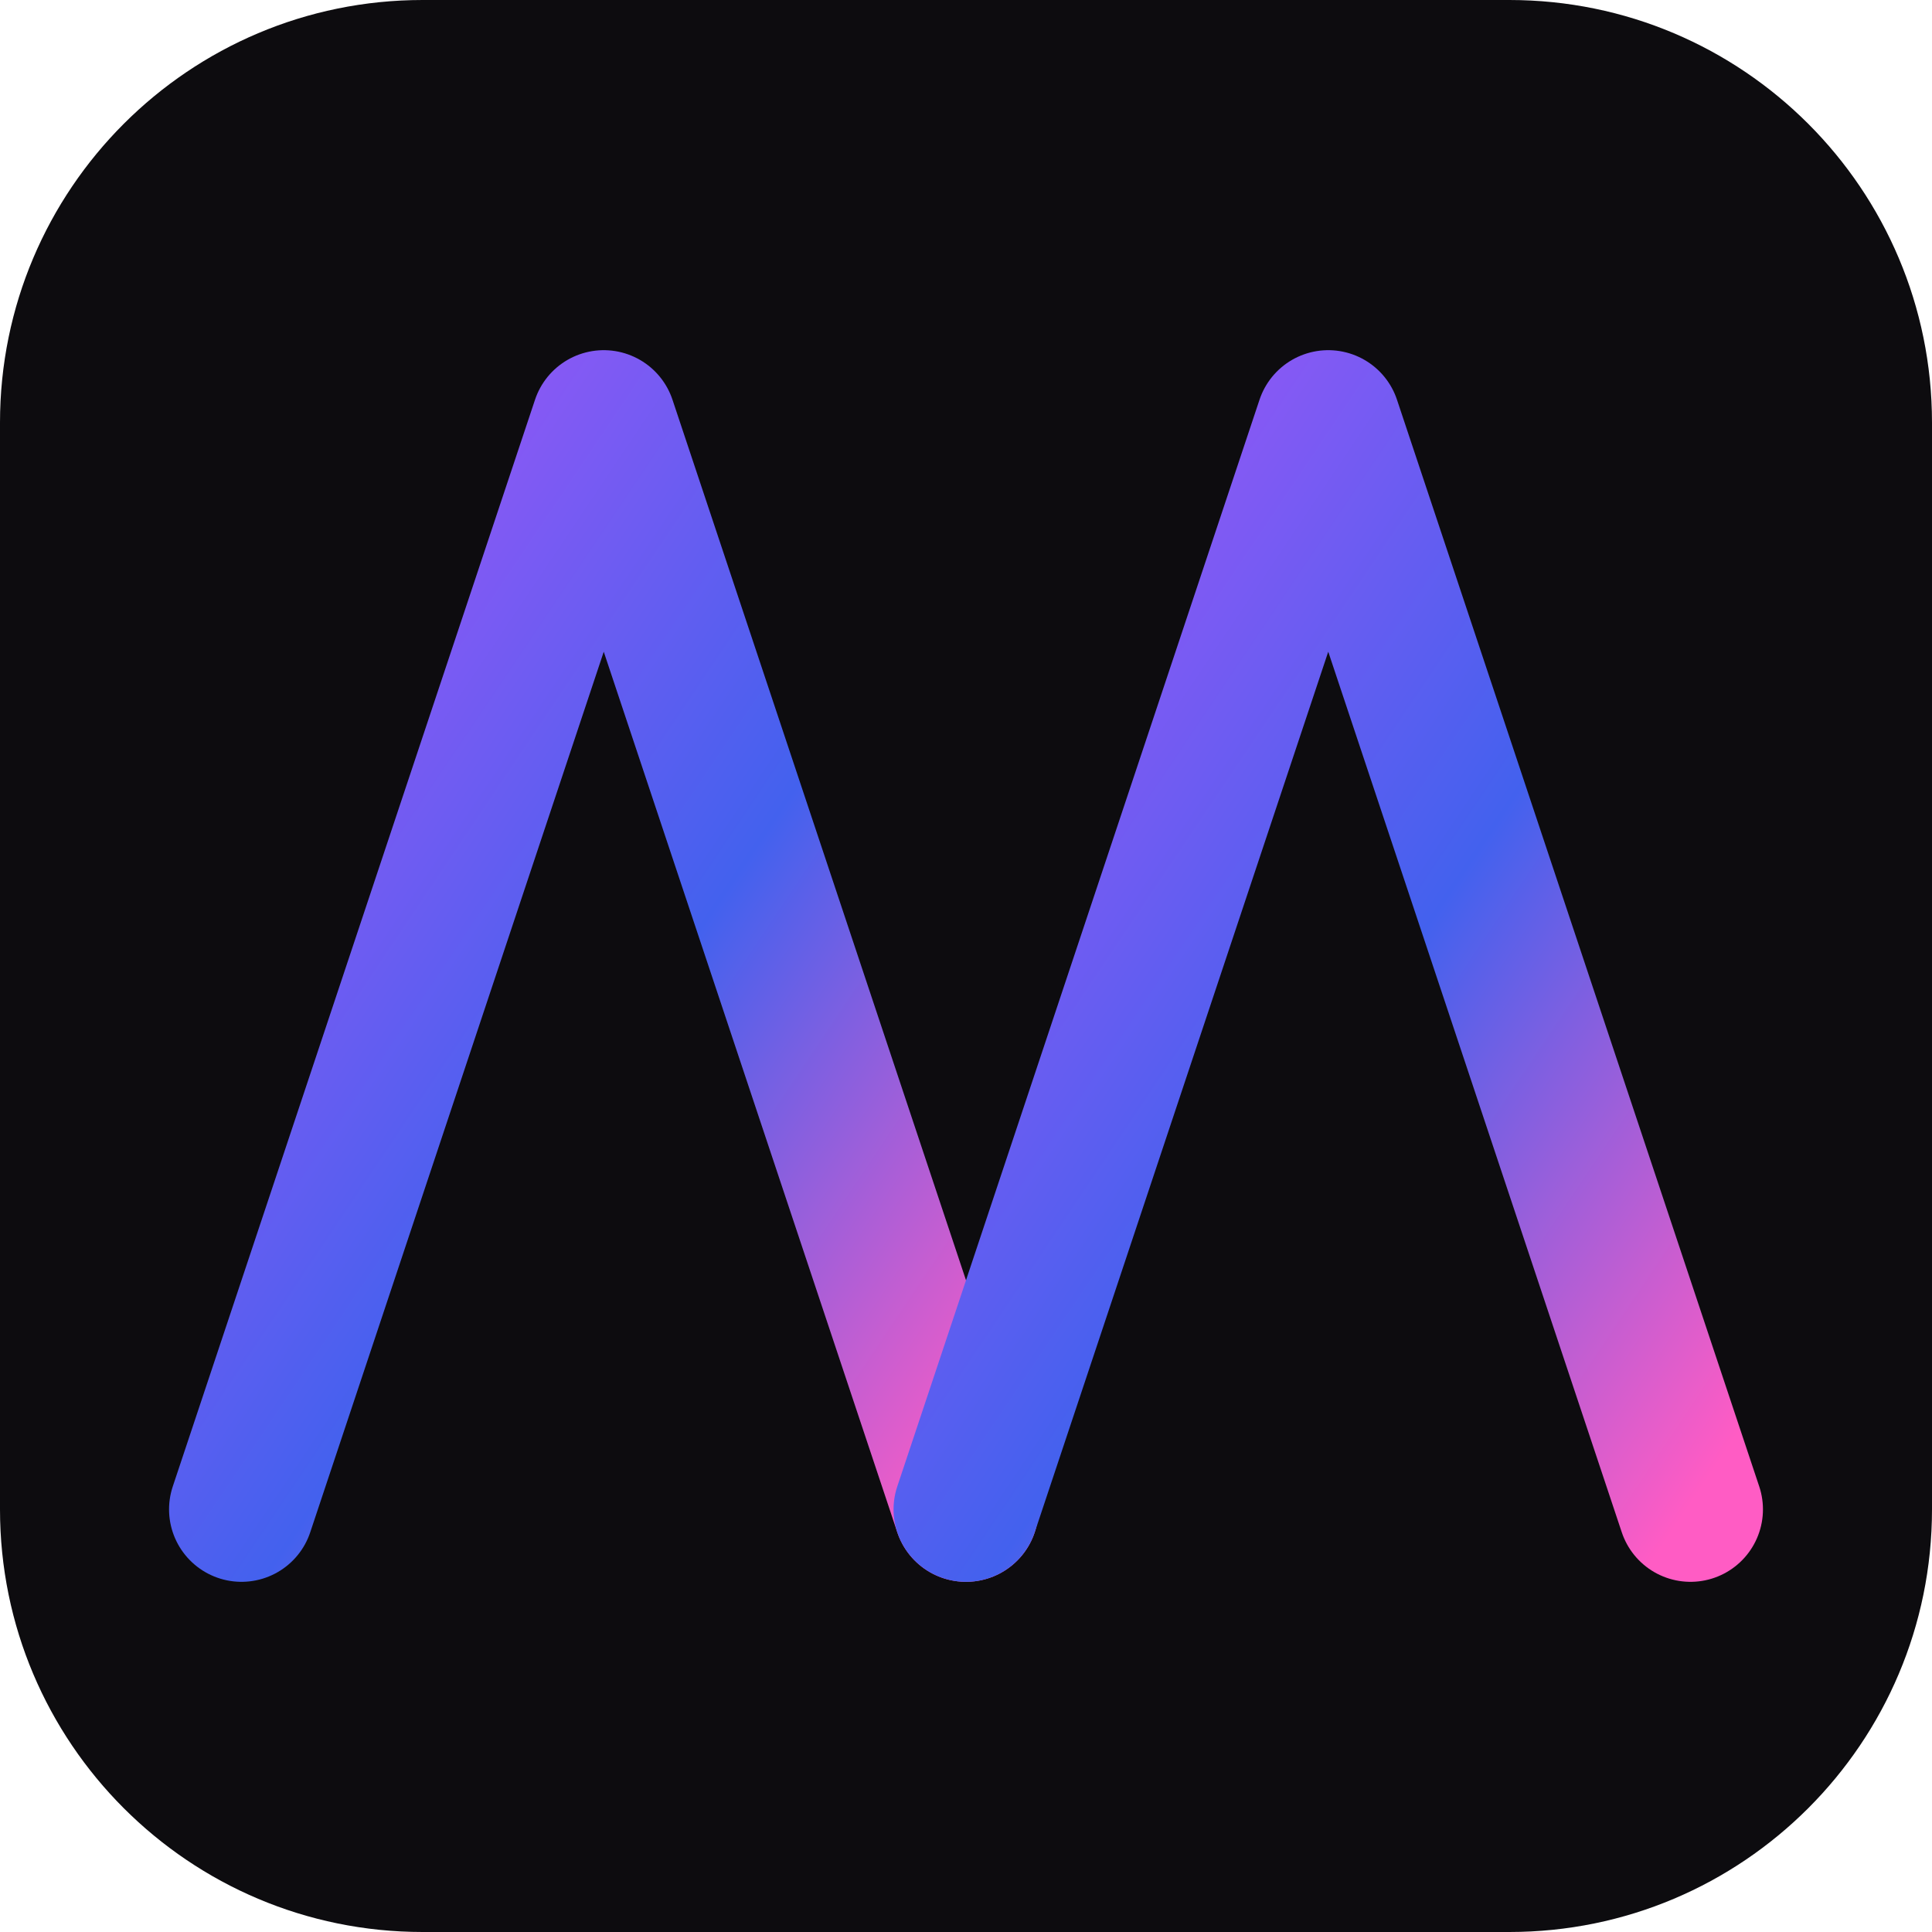
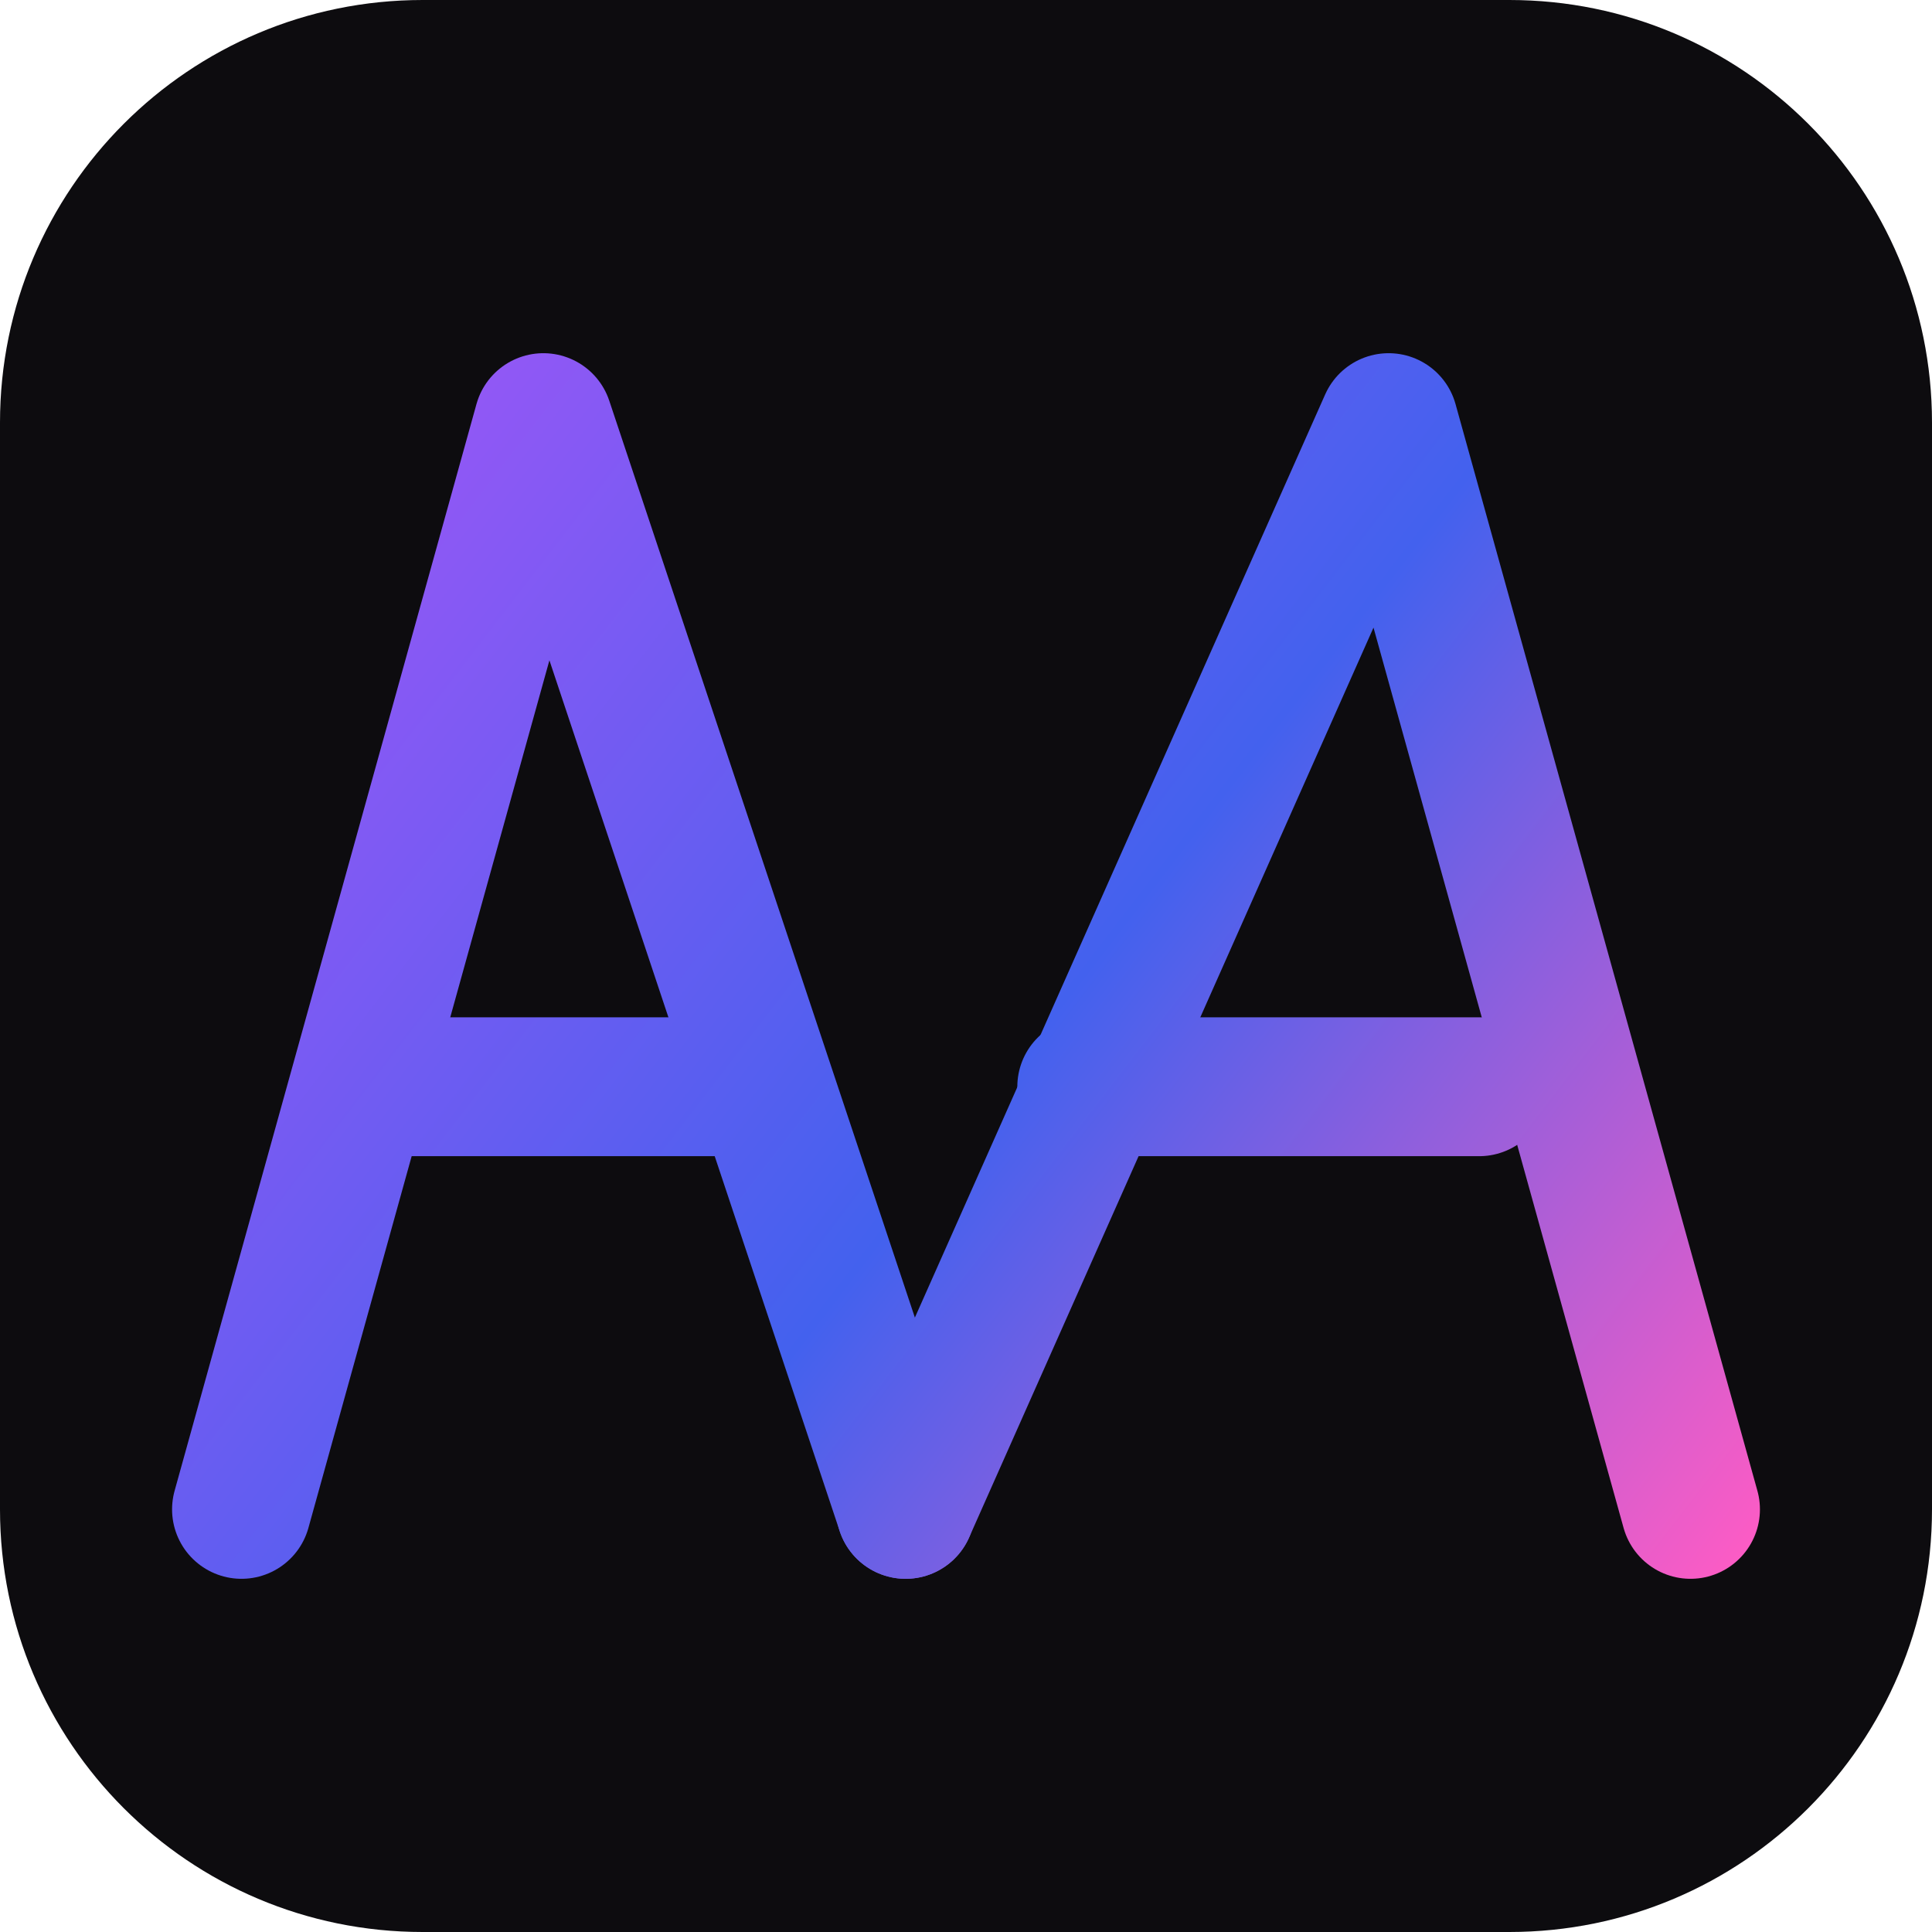
<svg xmlns="http://www.w3.org/2000/svg" viewBox="0 0 32 32" width="32" height="32">
  <defs>
-     <linearGradient id="fav" x1="0" y1="0" x2="1" y2="1">
+     <linearGradient id="fav" gradientUnits="userSpaceOnUse" x1="3" y1="6" x2="29" y2="26">
      <stop offset="0" stop-color="#a855f7" />
      <stop offset="0.55" stop-color="#4361ee" />
      <stop offset="1" stop-color="#ff5cc4" />
    </linearGradient>
  </defs>
  <rect width="32" height="32" rx="7" fill="#0d0c0f" />
-   <g fill="none" stroke="url(#fav)" stroke-width="2.4" stroke-linecap="round" stroke-linejoin="round">
-     <path d="M4 25 L10 7 L16 25" />
-     <path d="M6.6 17.5 H13.4" />
-     <path d="M16 25 L22 7 L28 25" />
-     <path d="M18.6 17.5 H25.4" />
+   <g fill="none" stroke="url(#fav)" stroke-width="2.3" stroke-linecap="round" stroke-linejoin="round">
+     <path d="M4 25 L9 7 L15 25" />
+     <path d="M6 18 H12.5" />
+     <path d="M15 25 L23 7 L28 25" />
+     <path d="M18 18 H24.5" />
  </g>
</svg>
